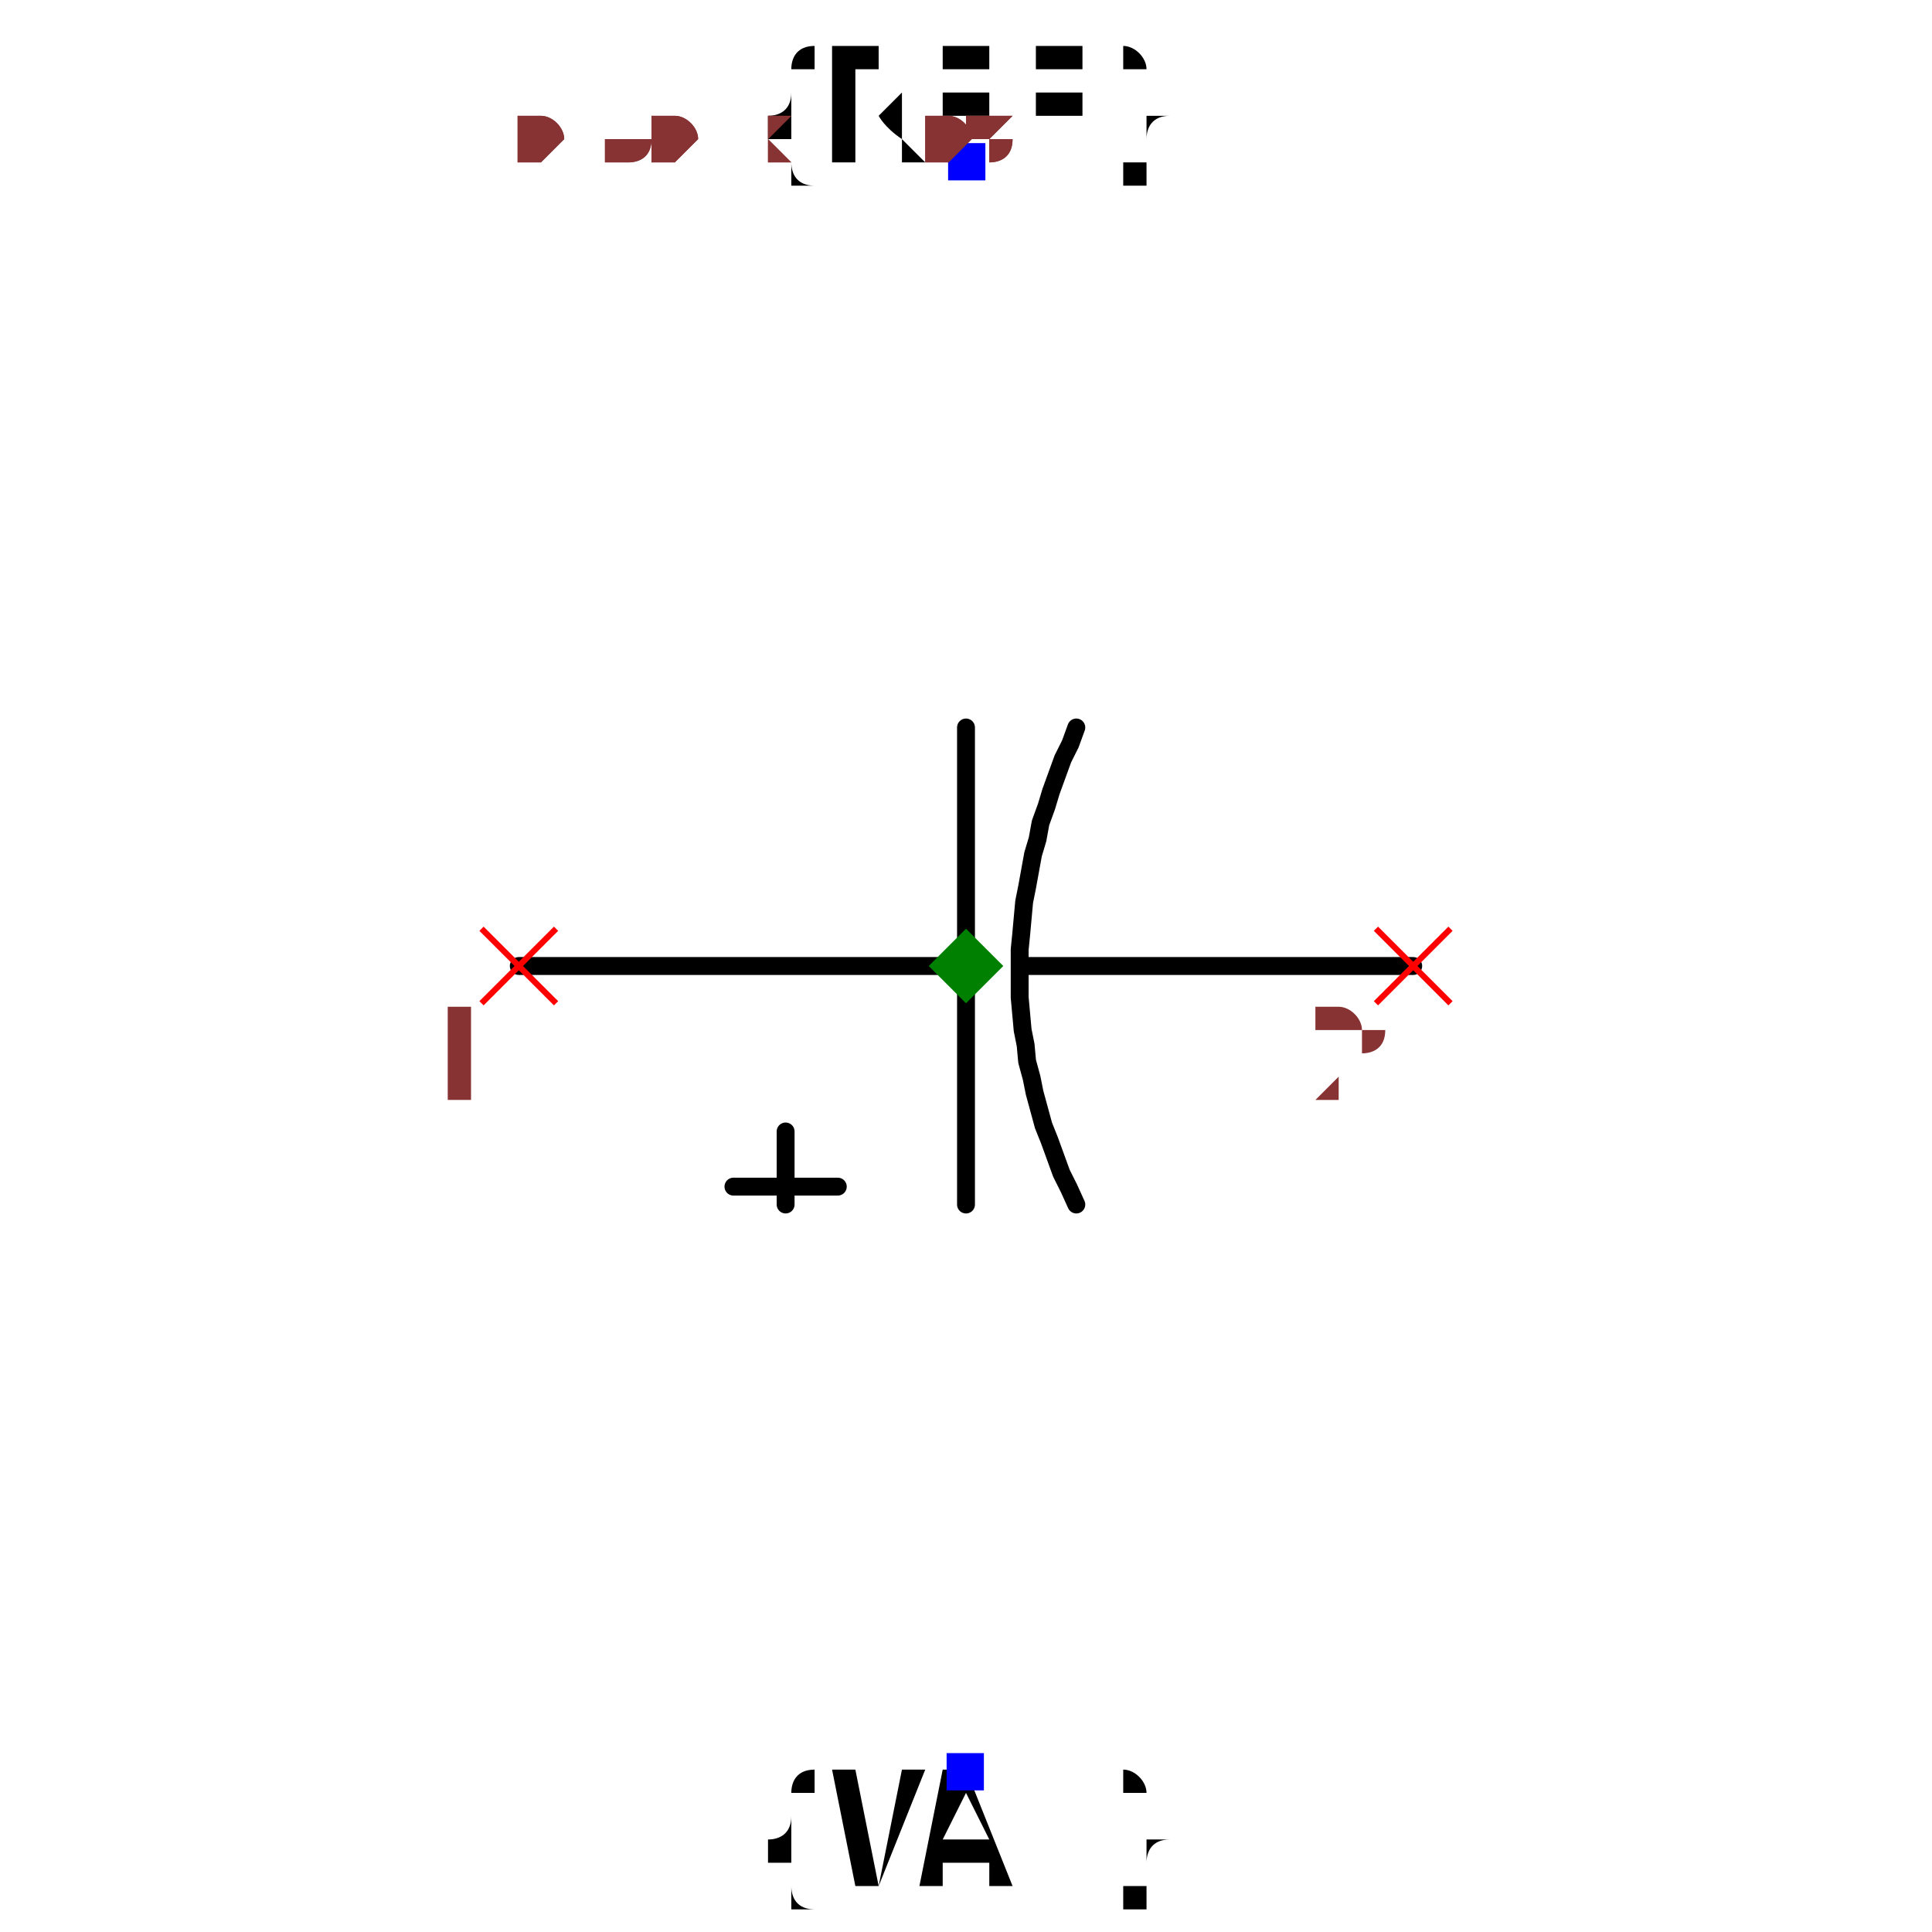
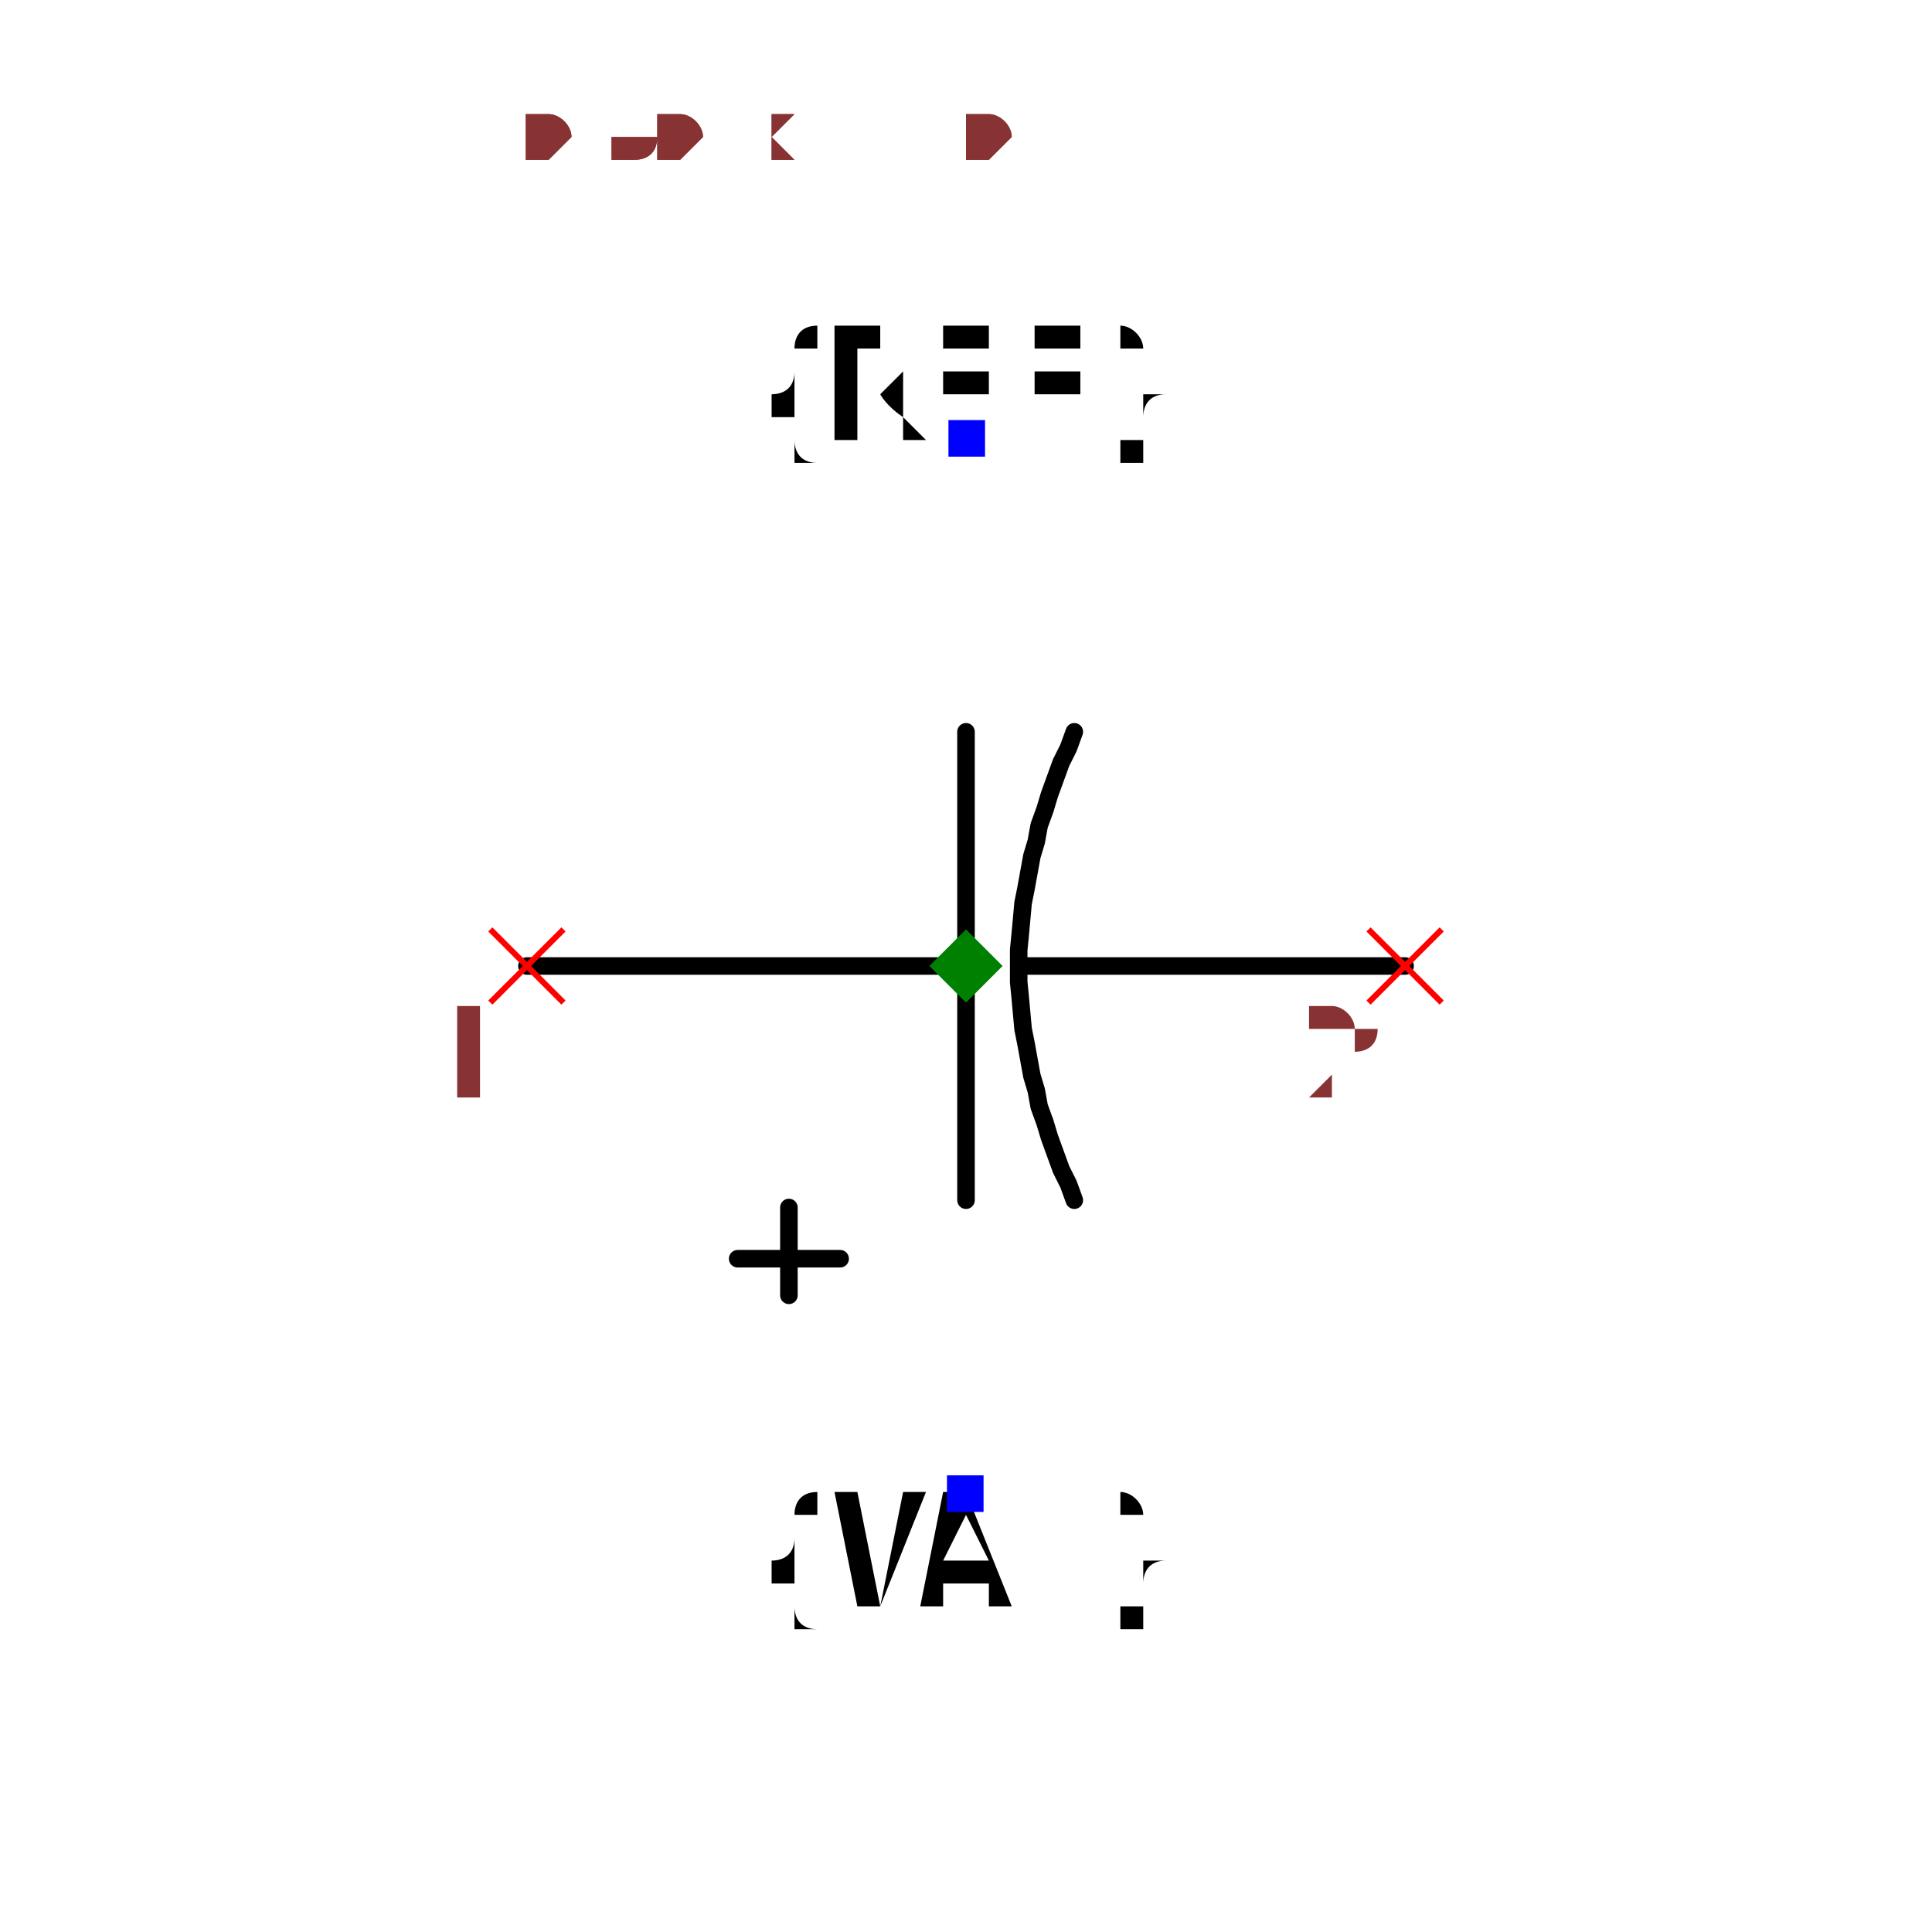
- <svg xmlns="http://www.w3.org/2000/svg" width="150" height="150" viewBox="-0.36 -0.648 0.72 1.296">
+ <svg xmlns="http://www.w3.org/2000/svg" width="150" height="150" viewBox="-0.36 -0.66 0.72 1.32">
  <path d="M-0.3,3.6739403974420595e-17 L-0.001,8.045929470398111e-20" fill="none" stroke="black" stroke-width="0.012" stroke-linecap="round" stroke-linejoin="round" />
  <path d="M0.039,-4.737301213141707e-18 L0.3,-3.6739403974420595e-17" fill="none" stroke="black" stroke-width="0.012" stroke-linecap="round" stroke-linejoin="round" />
-   <path d="M0.074,0.16 L0.074,0.16 L0.069,0.149 L0.064,0.139 L0.06,0.128 L0.056,0.117 L0.052,0.107 L0.049,0.096 L0.046,0.085 L0.044,0.075 L0.041,0.064 L0.04,0.053 L0.038,0.043 L0.037,0.032 L0.036,0.021 L0.036,0.011 L0.036,-4.395624756179595e-18 L0.036,-0.011 L0.037,-0.021 L0.038,-0.032 L0.039,-0.043 L0.041,-0.053 L0.043,-0.064 L0.045,-0.075 L0.048,-0.085 L0.05,-0.096 L0.054,-0.107 L0.057,-0.117 L0.061,-0.128 L0.065,-0.139 L0.07,-0.149 L0.074,-0.16 L0.074,-0.16" fill="none" stroke="black" stroke-width="0.012" stroke-linecap="round" stroke-linejoin="round" />
+   <path d="M0.074,0.16 L0.074,0.16 L0.07,0.149 L0.065,0.139 L0.061,0.128 L0.057,0.117 L0.054,0.107 L0.05,0.096 L0.048,0.085 L0.045,0.075 L0.043,0.064 L0.041,0.053 L0.039,0.043 L0.038,0.032 L0.037,0.021 L0.036,0.011 L0.036,-4.395624756179595e-18 L0.036,-0.011 L0.037,-0.021 L0.038,-0.032 L0.039,-0.043 L0.041,-0.053 L0.043,-0.064 L0.045,-0.075 L0.048,-0.085 L0.05,-0.096 L0.054,-0.107 L0.057,-0.117 L0.061,-0.128 L0.065,-0.139 L0.07,-0.149 L0.074,-0.16 L0.074,-0.16" fill="none" stroke="black" stroke-width="0.012" stroke-linecap="round" stroke-linejoin="round" />
  <path d="M0,0.16 L0,-0.16" fill="none" stroke="black" stroke-width="0.012" stroke-linecap="round" stroke-linejoin="round" />
-   <path d="M-0.156,0.148 L-0.086,0.148" fill="none" stroke="black" stroke-width="0.012" stroke-linecap="round" stroke-linejoin="round" />
-   <path d="M-0.121,0.111 L-0.121,0.16" fill="none" stroke="black" stroke-width="0.012" stroke-linecap="round" stroke-linejoin="round" />
-   <text x="2.9391523179536474e-17" y="-0.54" dx="0" dy="0" text-anchor="middle" style="font: 0.1px monospace; fill: black">{REF}</text>
-   <rect x="-0.012" y="-0.552" width="0.025" height="0.025" fill="blue" />
-   <text x="-2.9391523179536474e-17" y="0.54" dx="0" dy="0.075" text-anchor="middle" style="font: 0.1px monospace; fill: black">{VAL}</text>
-   <rect x="-0.013" y="0.528" width="0.025" height="0.025" fill="blue" />
+   <path d="M-0.156,0.2 L-0.086,0.2" fill="none" stroke="black" stroke-width="0.012" stroke-linecap="round" stroke-linejoin="round" />
+   <path d="M-0.121,0.165 L-0.121,0.225" fill="none" stroke="black" stroke-width="0.012" stroke-linecap="round" stroke-linejoin="round" />
+   <path d="M0.3,-0.55 L-0.3,0.55" fill="none" stroke="transparent" stroke-width="0" stroke-linecap="round" stroke-linejoin="round" />
+   <text x="5.143516556418883e-17" y="-0.36" dx="0" dy="0" text-anchor="middle" style="font: 0.1px monospace; fill: black">{REF}</text>
+   <rect x="-0.012" y="-0.373" width="0.025" height="0.025" fill="blue" />
+   <text x="-5.143516556418883e-17" y="0.36" dx="0" dy="0.075" text-anchor="middle" style="font: 0.1px monospace; fill: black">{VAL}</text>
+   <rect x="-0.013" y="0.348" width="0.025" height="0.025" fill="blue" />
  <line x1="0.275" y1="-0.025" x2="0.325" y2="0.025" stroke="red" stroke-width="0.004" />
  <line x1="0.275" y1="0.025" x2="0.325" y2="-0.025" stroke="red" stroke-width="0.004" />
  <text x="0.26" y="0.09" text-anchor="middle" style="font: 0.08px monospace; fill: #833;">2</text>
  <line x1="-0.325" y1="-0.025" x2="-0.275" y2="0.025" stroke="red" stroke-width="0.004" />
  <line x1="-0.325" y1="0.025" x2="-0.275" y2="-0.025" stroke="red" stroke-width="0.004" />
  <text x="-0.34" y="0.09" text-anchor="middle" style="font: 0.08px monospace; fill: #833;">1</text>
  <path d="M 0 -0.025 L 0.025 0 L 0 0.025 L -0.025 0 Z" fill="green" />
-   <text x="-0.3" y="-0.54" style="font: 0.05px monospace; fill: #833;">0.60 x 1.08</text>
-   <text x="-0.3" y="-0.59" dy="-0.15" style="font: 0.05px monospace; fill: #833;">2 [neg]</text>
-   <text x="-0.3" y="-0.64" dy="-0.15" style="font: 0.05px monospace; fill: #833;">1 [pos]</text>
-   <text x="-0.3" y="-0.54" style="font: 0.05px monospace; fill: #833;">0.60 x 1.08</text>
-   <text x="-0.3" y="-0.59" dy="-0.15" style="font: 0.05px monospace; fill: #833;">2 [neg]</text>
-   <text x="-0.3" y="-0.64" dy="-0.15" style="font: 0.05px monospace; fill: #833;">1 [pos]</text>
+   <text x="-0.3" y="-0.55" style="font: 0.05px monospace; fill: #833;">0.60 x 1.10</text>
+   <text x="-0.3" y="-0.6" dy="-0.15" style="font: 0.05px monospace; fill: #833;">2 [neg]</text>
+   <text x="-0.3" y="-0.65" dy="-0.15" style="font: 0.05px monospace; fill: #833;">1 [pos]</text>
+   <text x="-0.3" y="-0.55" style="font: 0.05px monospace; fill: #833;">0.60 x 1.10</text>
+   <text x="-0.3" y="-0.6" dy="-0.15" style="font: 0.05px monospace; fill: #833;">2 [neg]</text>
+   <text x="-0.3" y="-0.65" dy="-0.15" style="font: 0.05px monospace; fill: #833;">1 [pos]</text>
</svg>
